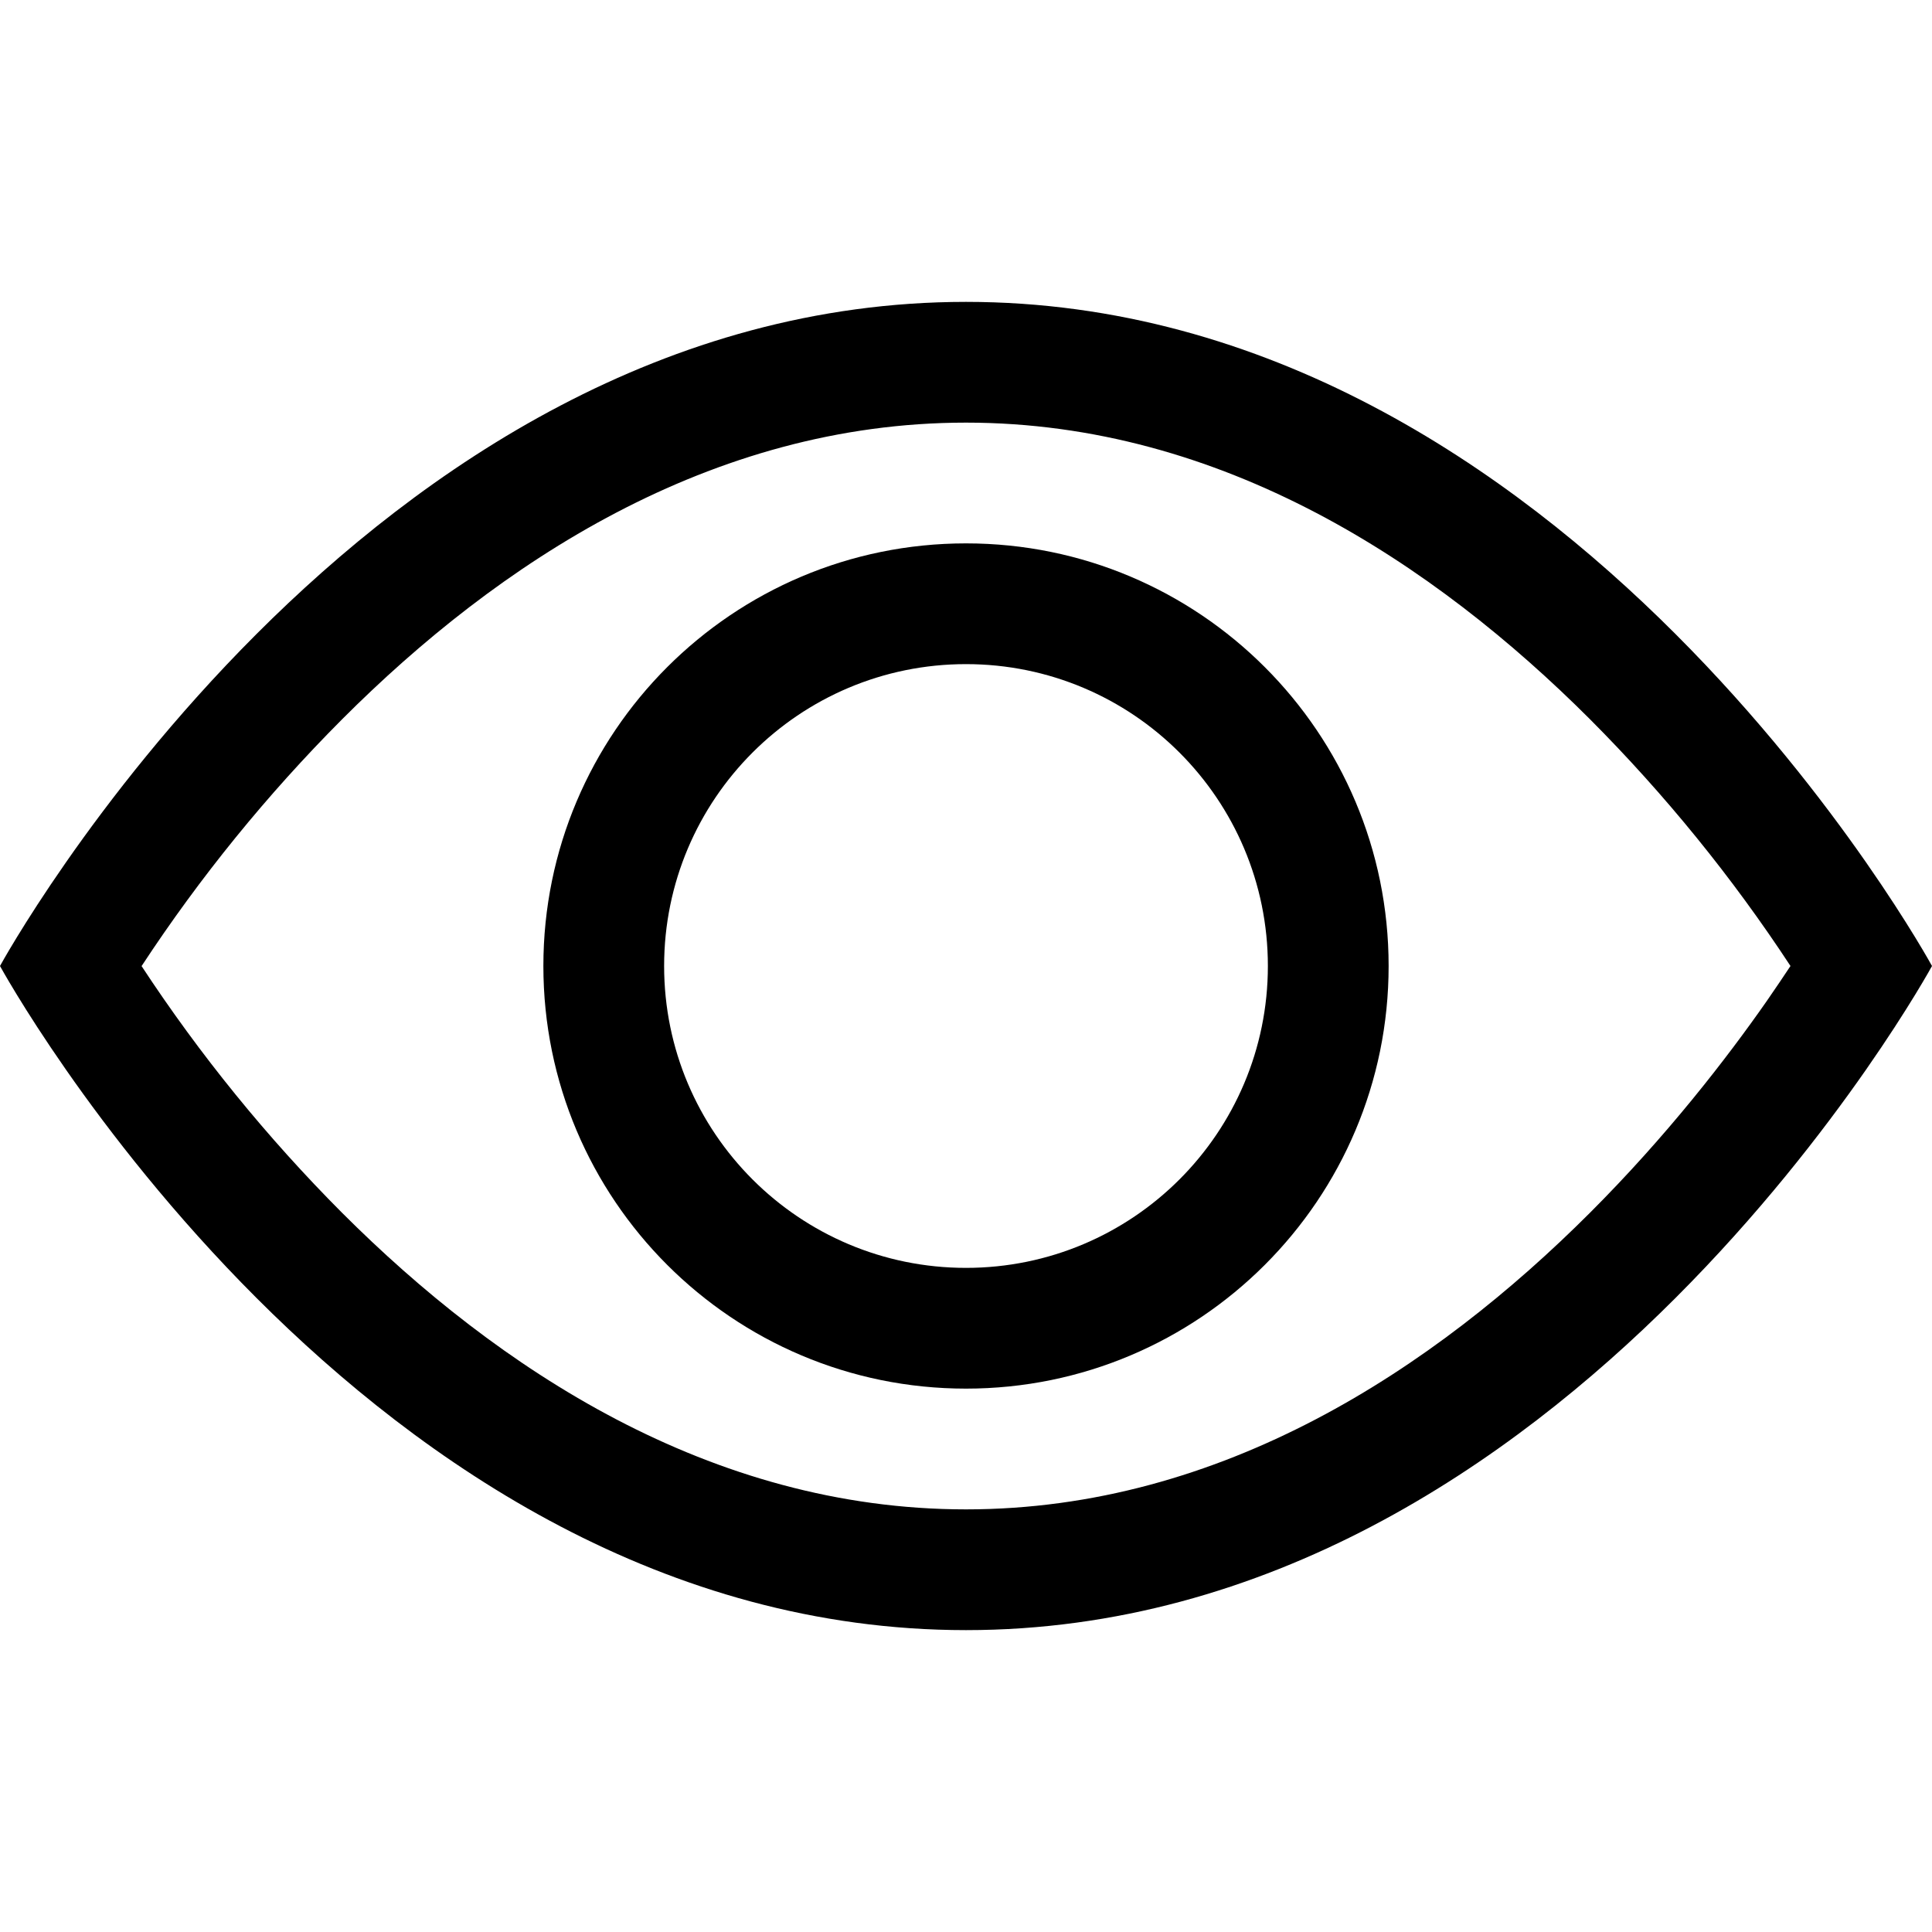
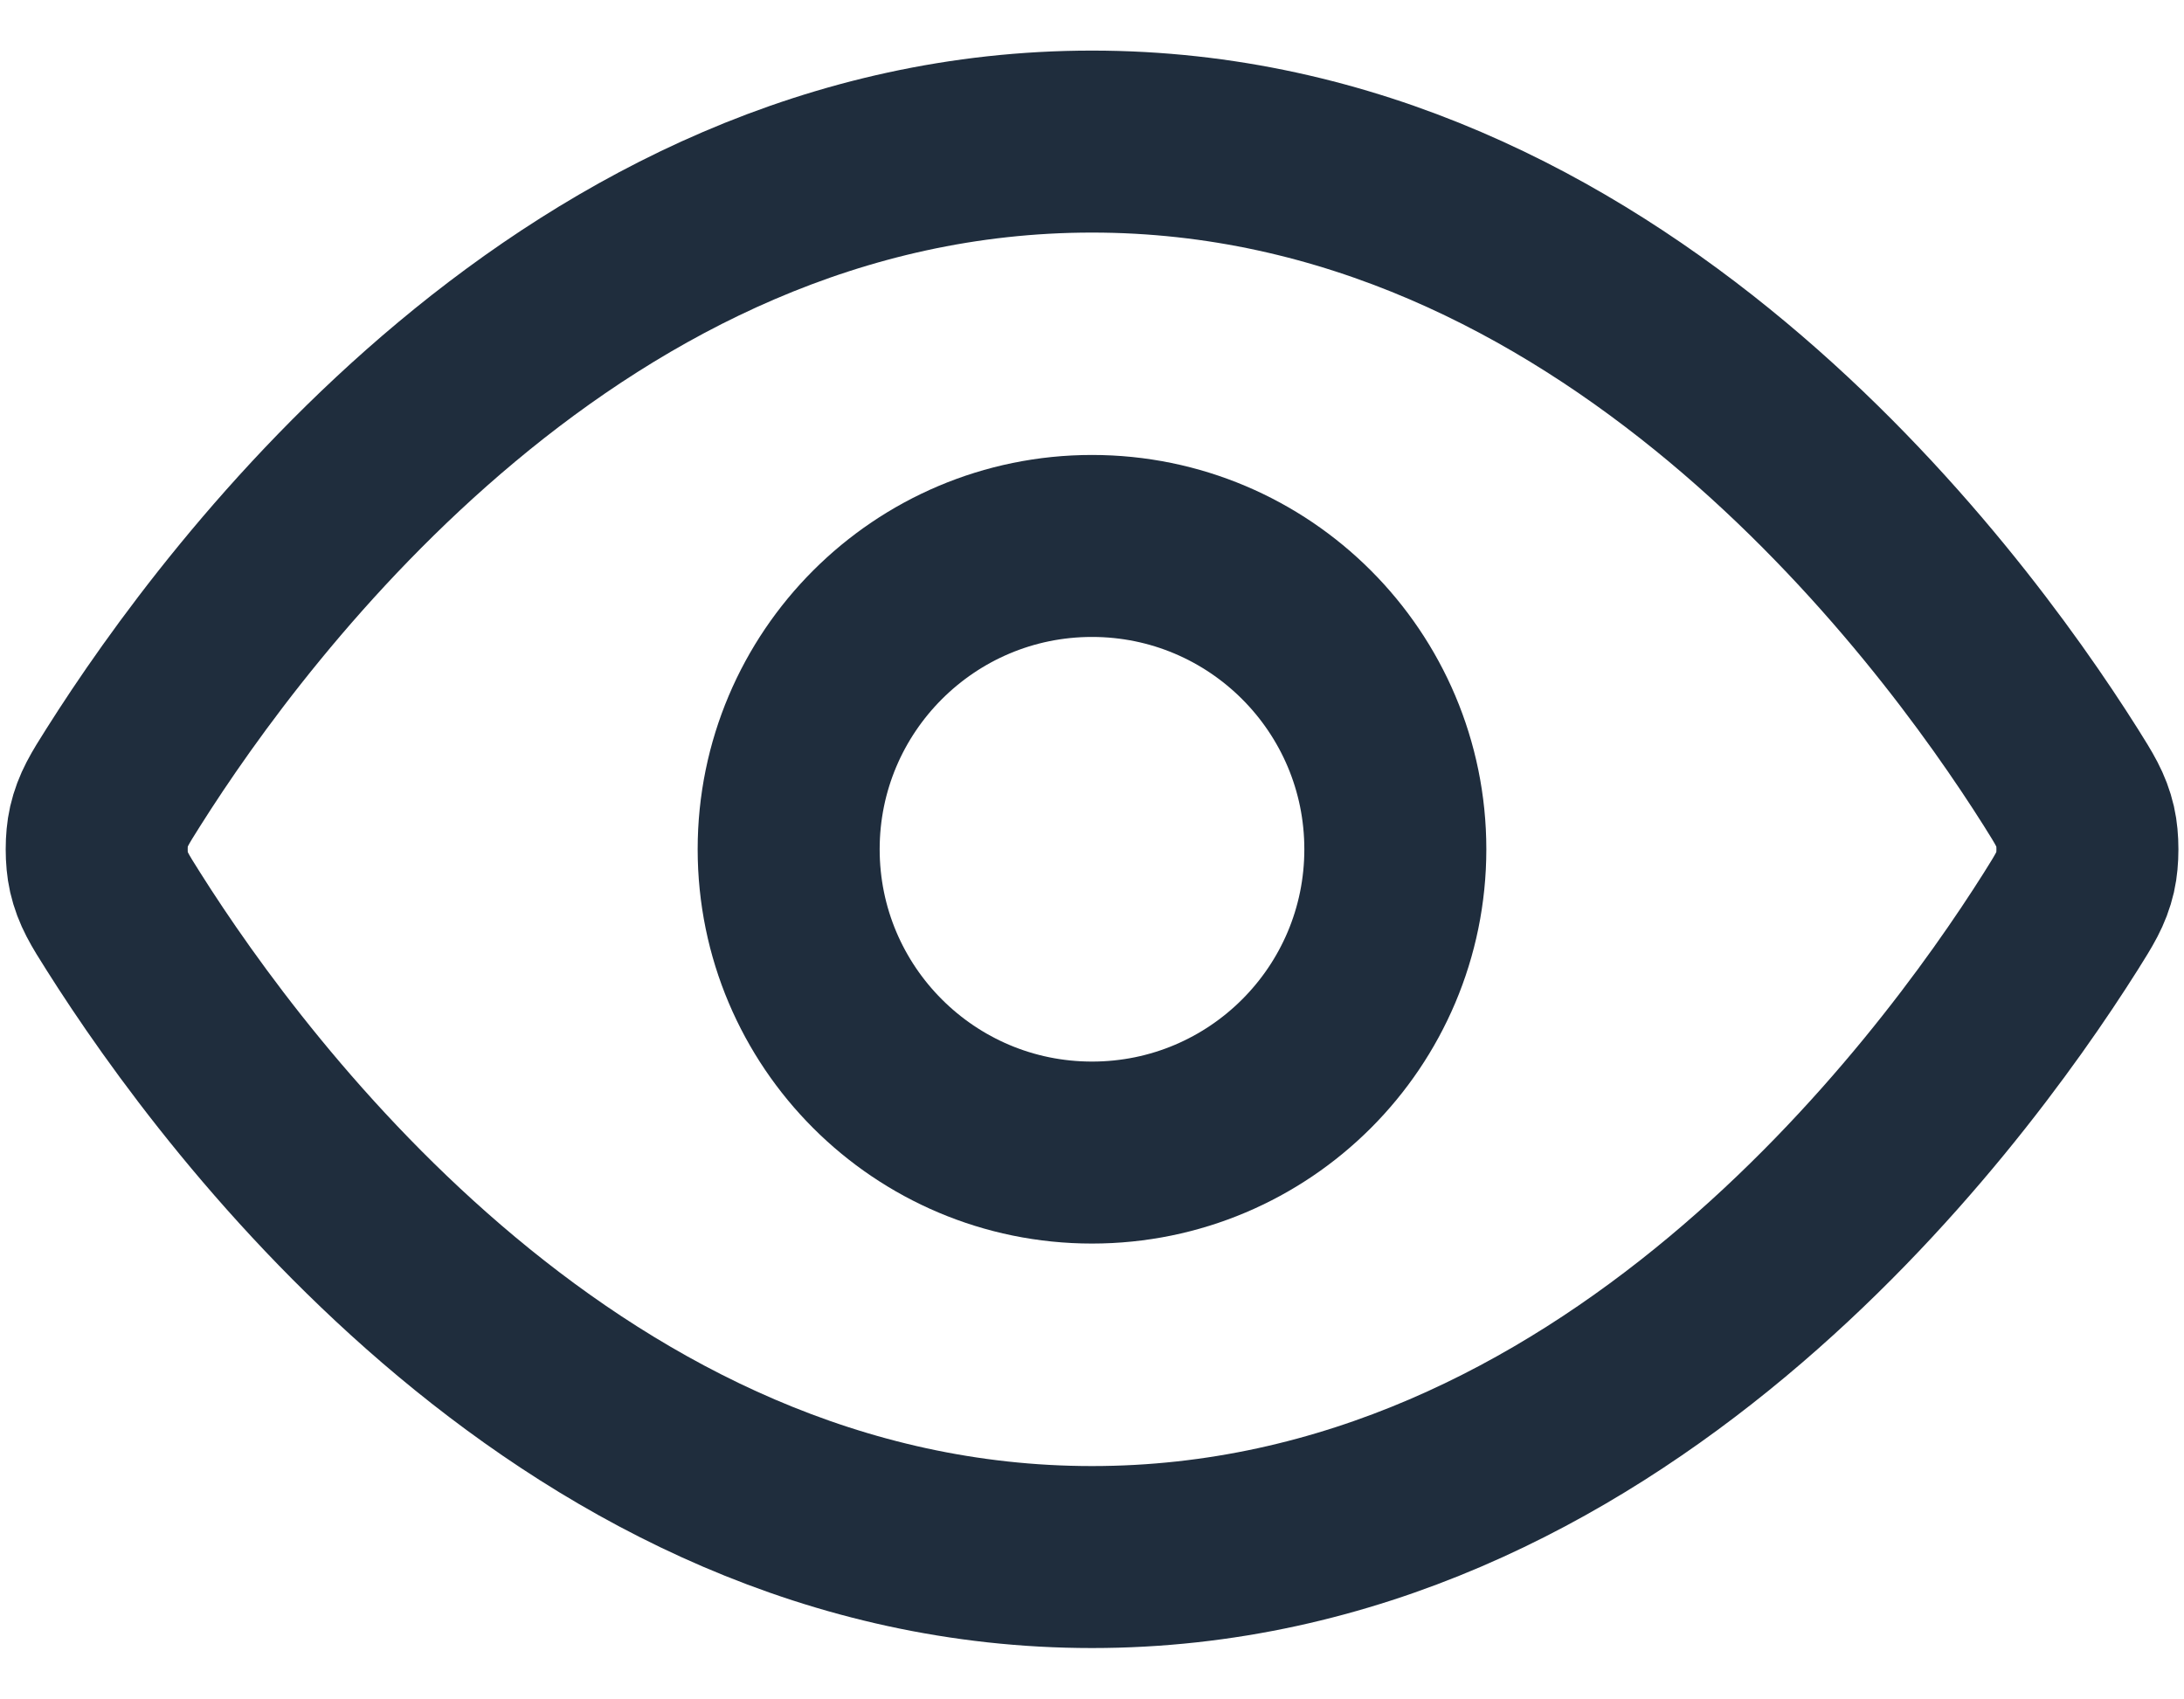
- <svg xmlns="http://www.w3.org/2000/svg" width="16" height="16" fill="currentColor" class="bi bi-eye" viewBox="0 0 16 16">
-   <path d="M16 8s-3-5.5-8-5.5S0 8 0 8s3 5.5 8 5.5S16 8 16 8M1.173 8a13 13 0 0 1 1.66-2.043C4.12 4.668 5.88 3.5 8 3.5s3.879 1.168 5.168 2.457A13 13 0 0 1 14.828 8q-.086.13-.195.288c-.335.48-.83 1.12-1.465 1.755C11.879 11.332 10.119 12.5 8 12.5s-3.879-1.168-5.168-2.457A13 13 0 0 1 1.172 8z" />
-   <path d="M8 5.5a2.5 2.5 0 1 0 0 5 2.5 2.5 0 0 0 0-5M4.5 8a3.5 3.5 0 1 1 7 0 3.5 3.5 0 0 1-7 0" />
+ <svg xmlns="http://www.w3.org/2000/svg" width="18" height="14" viewBox="0 0 18 14" fill="none">
+   <path d="M1.017 7.595C0.903 7.415 0.847 7.325 0.815 7.187C0.791 7.082 0.791 6.918 0.815 6.814C0.847 6.676 0.903 6.586 1.017 6.406C1.955 4.921 4.746 1.167 9 1.167C13.255 1.167 16.046 4.921 16.984 6.406C17.097 6.586 17.154 6.676 17.186 6.814C17.21 6.918 17.21 7.082 17.186 7.187C17.154 7.325 17.097 7.415 16.984 7.595C16.046 9.08 13.255 12.834 9 12.834C4.746 12.834 1.955 9.08 1.017 7.595Z" stroke="#1F2D3D" stroke-width="1.5" stroke-linecap="round" stroke-linejoin="round" />
+   <path d="M9 9.5C10.381 9.5 11.5 8.381 11.5 7C11.5 5.62 10.381 4.5 9 4.5C7.62 4.5 6.5 5.62 6.5 7C6.5 8.381 7.62 9.5 9 9.5Z" stroke="#1F2D3D" stroke-width="1.5" stroke-linecap="round" stroke-linejoin="round" />
</svg>
